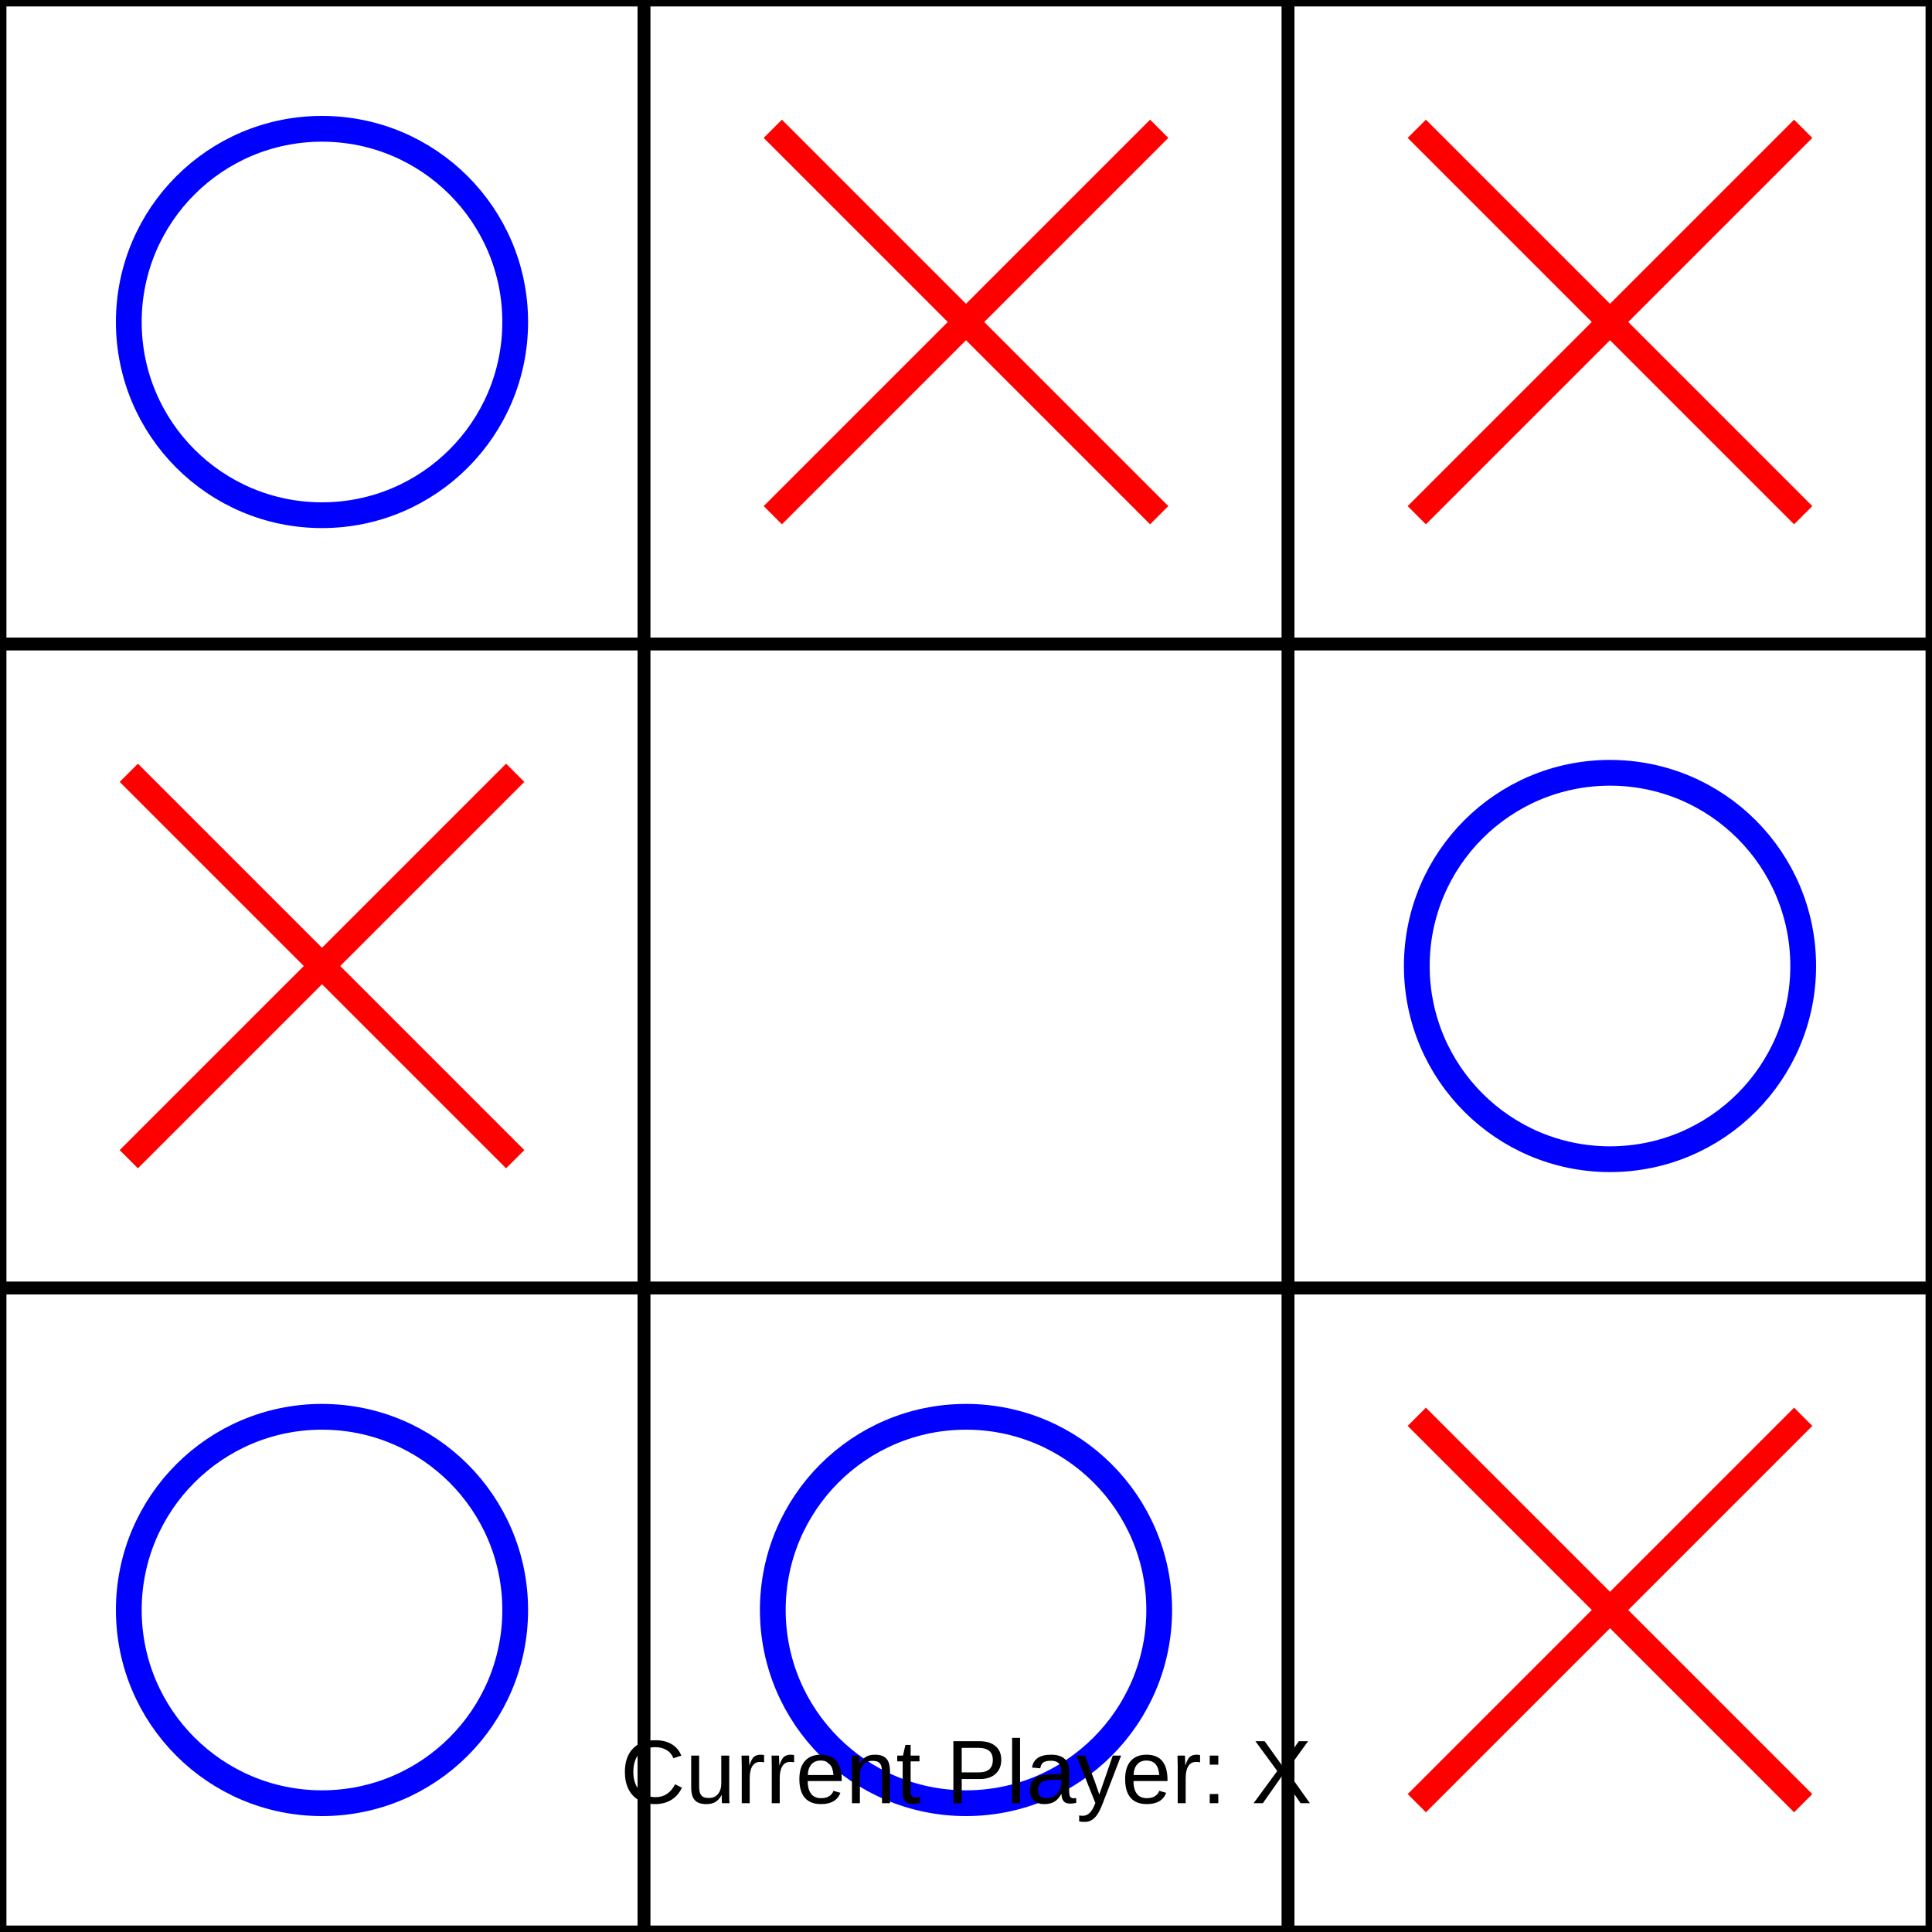
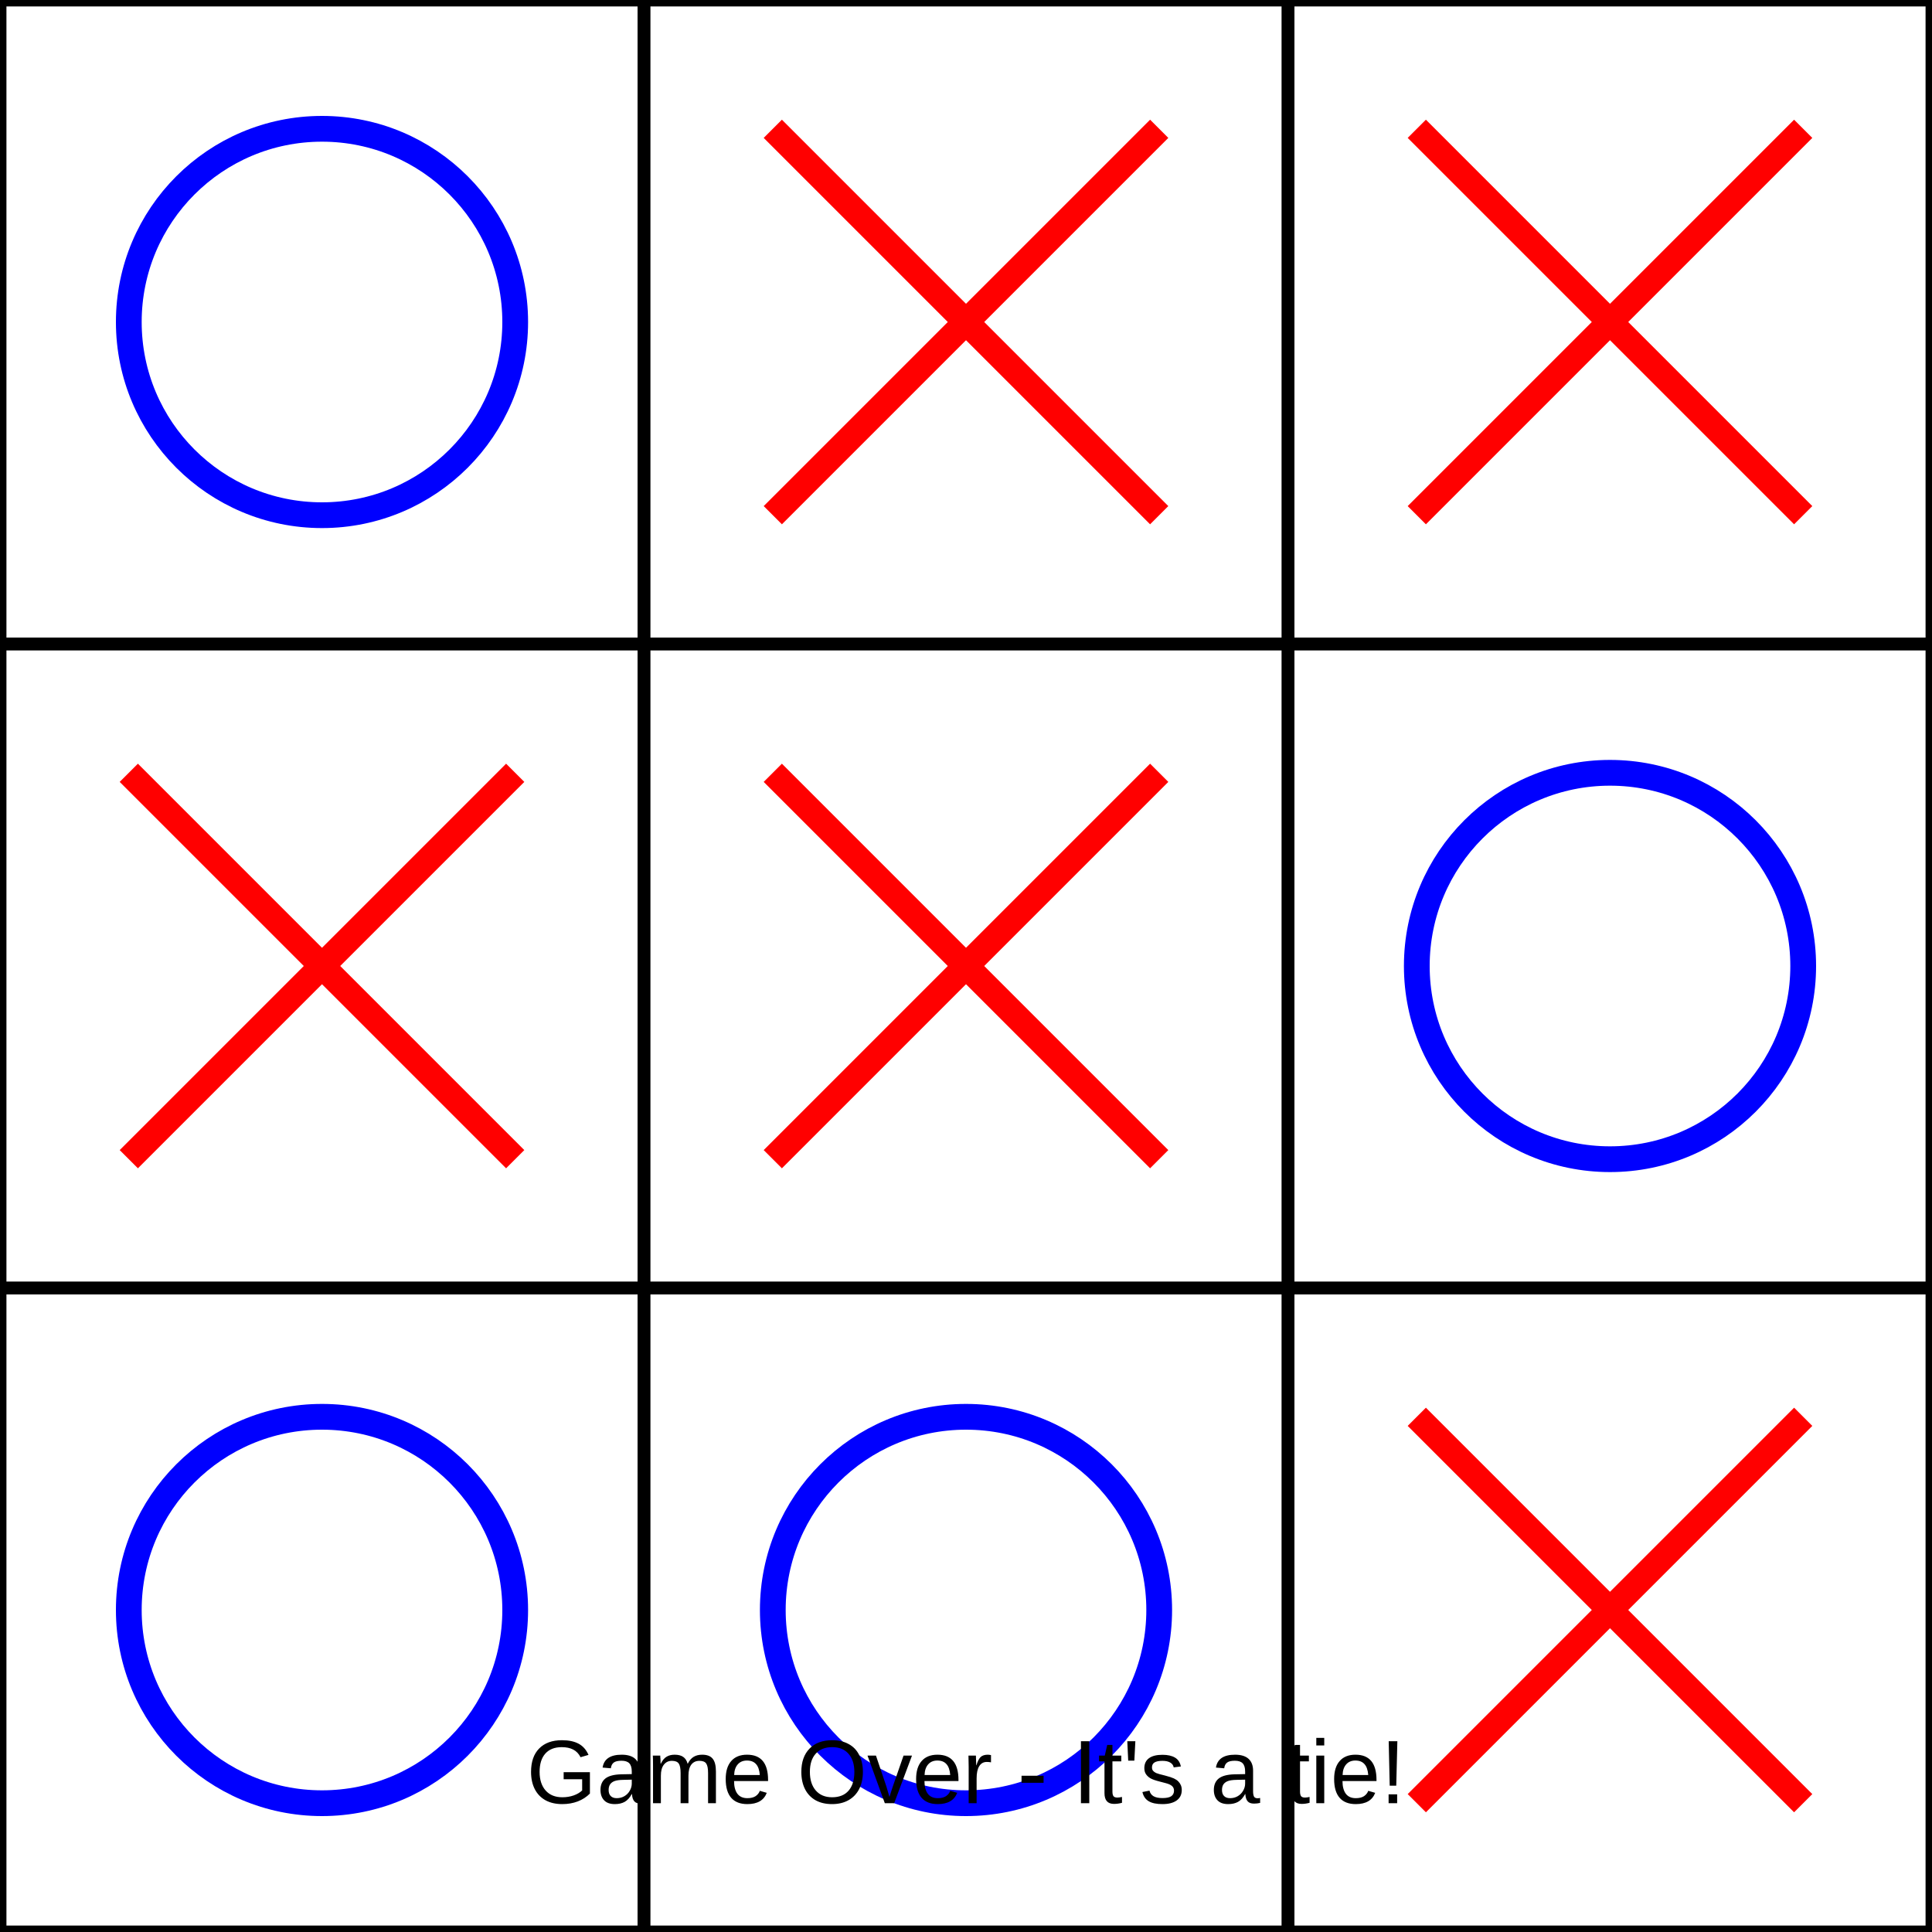
<svg xmlns="http://www.w3.org/2000/svg" width="300" height="300">
  <rect width="300" height="300" fill="white" stroke="black" stroke-width="2" />
  <line x1="100" y1="0" x2="100" y2="300" stroke="black" stroke-width="2" />
  <line x1="200" y1="0" x2="200" y2="300" stroke="black" stroke-width="2" />
  <line x1="0" y1="100" x2="300" y2="100" stroke="black" stroke-width="2" />
  <line x1="0" y1="200" x2="300" y2="200" stroke="black" stroke-width="2" />
  <circle cx="50" cy="50" r="30" stroke="blue" stroke-width="4" fill="none" />
  <line x1="120" y1="20" x2="180" y2="80" stroke="red" stroke-width="4" />
  <line x1="180" y1="20" x2="120" y2="80" stroke="red" stroke-width="4" />
  <line x1="220" y1="20" x2="280" y2="80" stroke="red" stroke-width="4" />
  <line x1="280" y1="20" x2="220" y2="80" stroke="red" stroke-width="4" />
  <line x1="20" y1="120" x2="80" y2="180" stroke="red" stroke-width="4" />
  <line x1="80" y1="120" x2="20" y2="180" stroke="red" stroke-width="4" />
+   <line x1="120" y1="120" x2="180" y2="180" stroke="red" stroke-width="4" />
+   <line x1="180" y1="120" x2="120" y2="180" stroke="red" stroke-width="4" />
  <circle cx="250" cy="150" r="30" stroke="blue" stroke-width="4" fill="none" />
  <circle cx="50" cy="250" r="30" stroke="blue" stroke-width="4" fill="none" />
  <circle cx="150" cy="250" r="30" stroke="blue" stroke-width="4" fill="none" />
  <line x1="220" y1="220" x2="280" y2="280" stroke="red" stroke-width="4" />
  <line x1="280" y1="220" x2="220" y2="280" stroke="red" stroke-width="4" />
-   <text x="150" y="280" font-family="Arial" font-size="14" text-anchor="middle">Current Player: X</text>
+   <text x="150" y="280" font-family="Arial" font-size="14" text-anchor="middle">Game Over - It's a tie!</text>
</svg>
